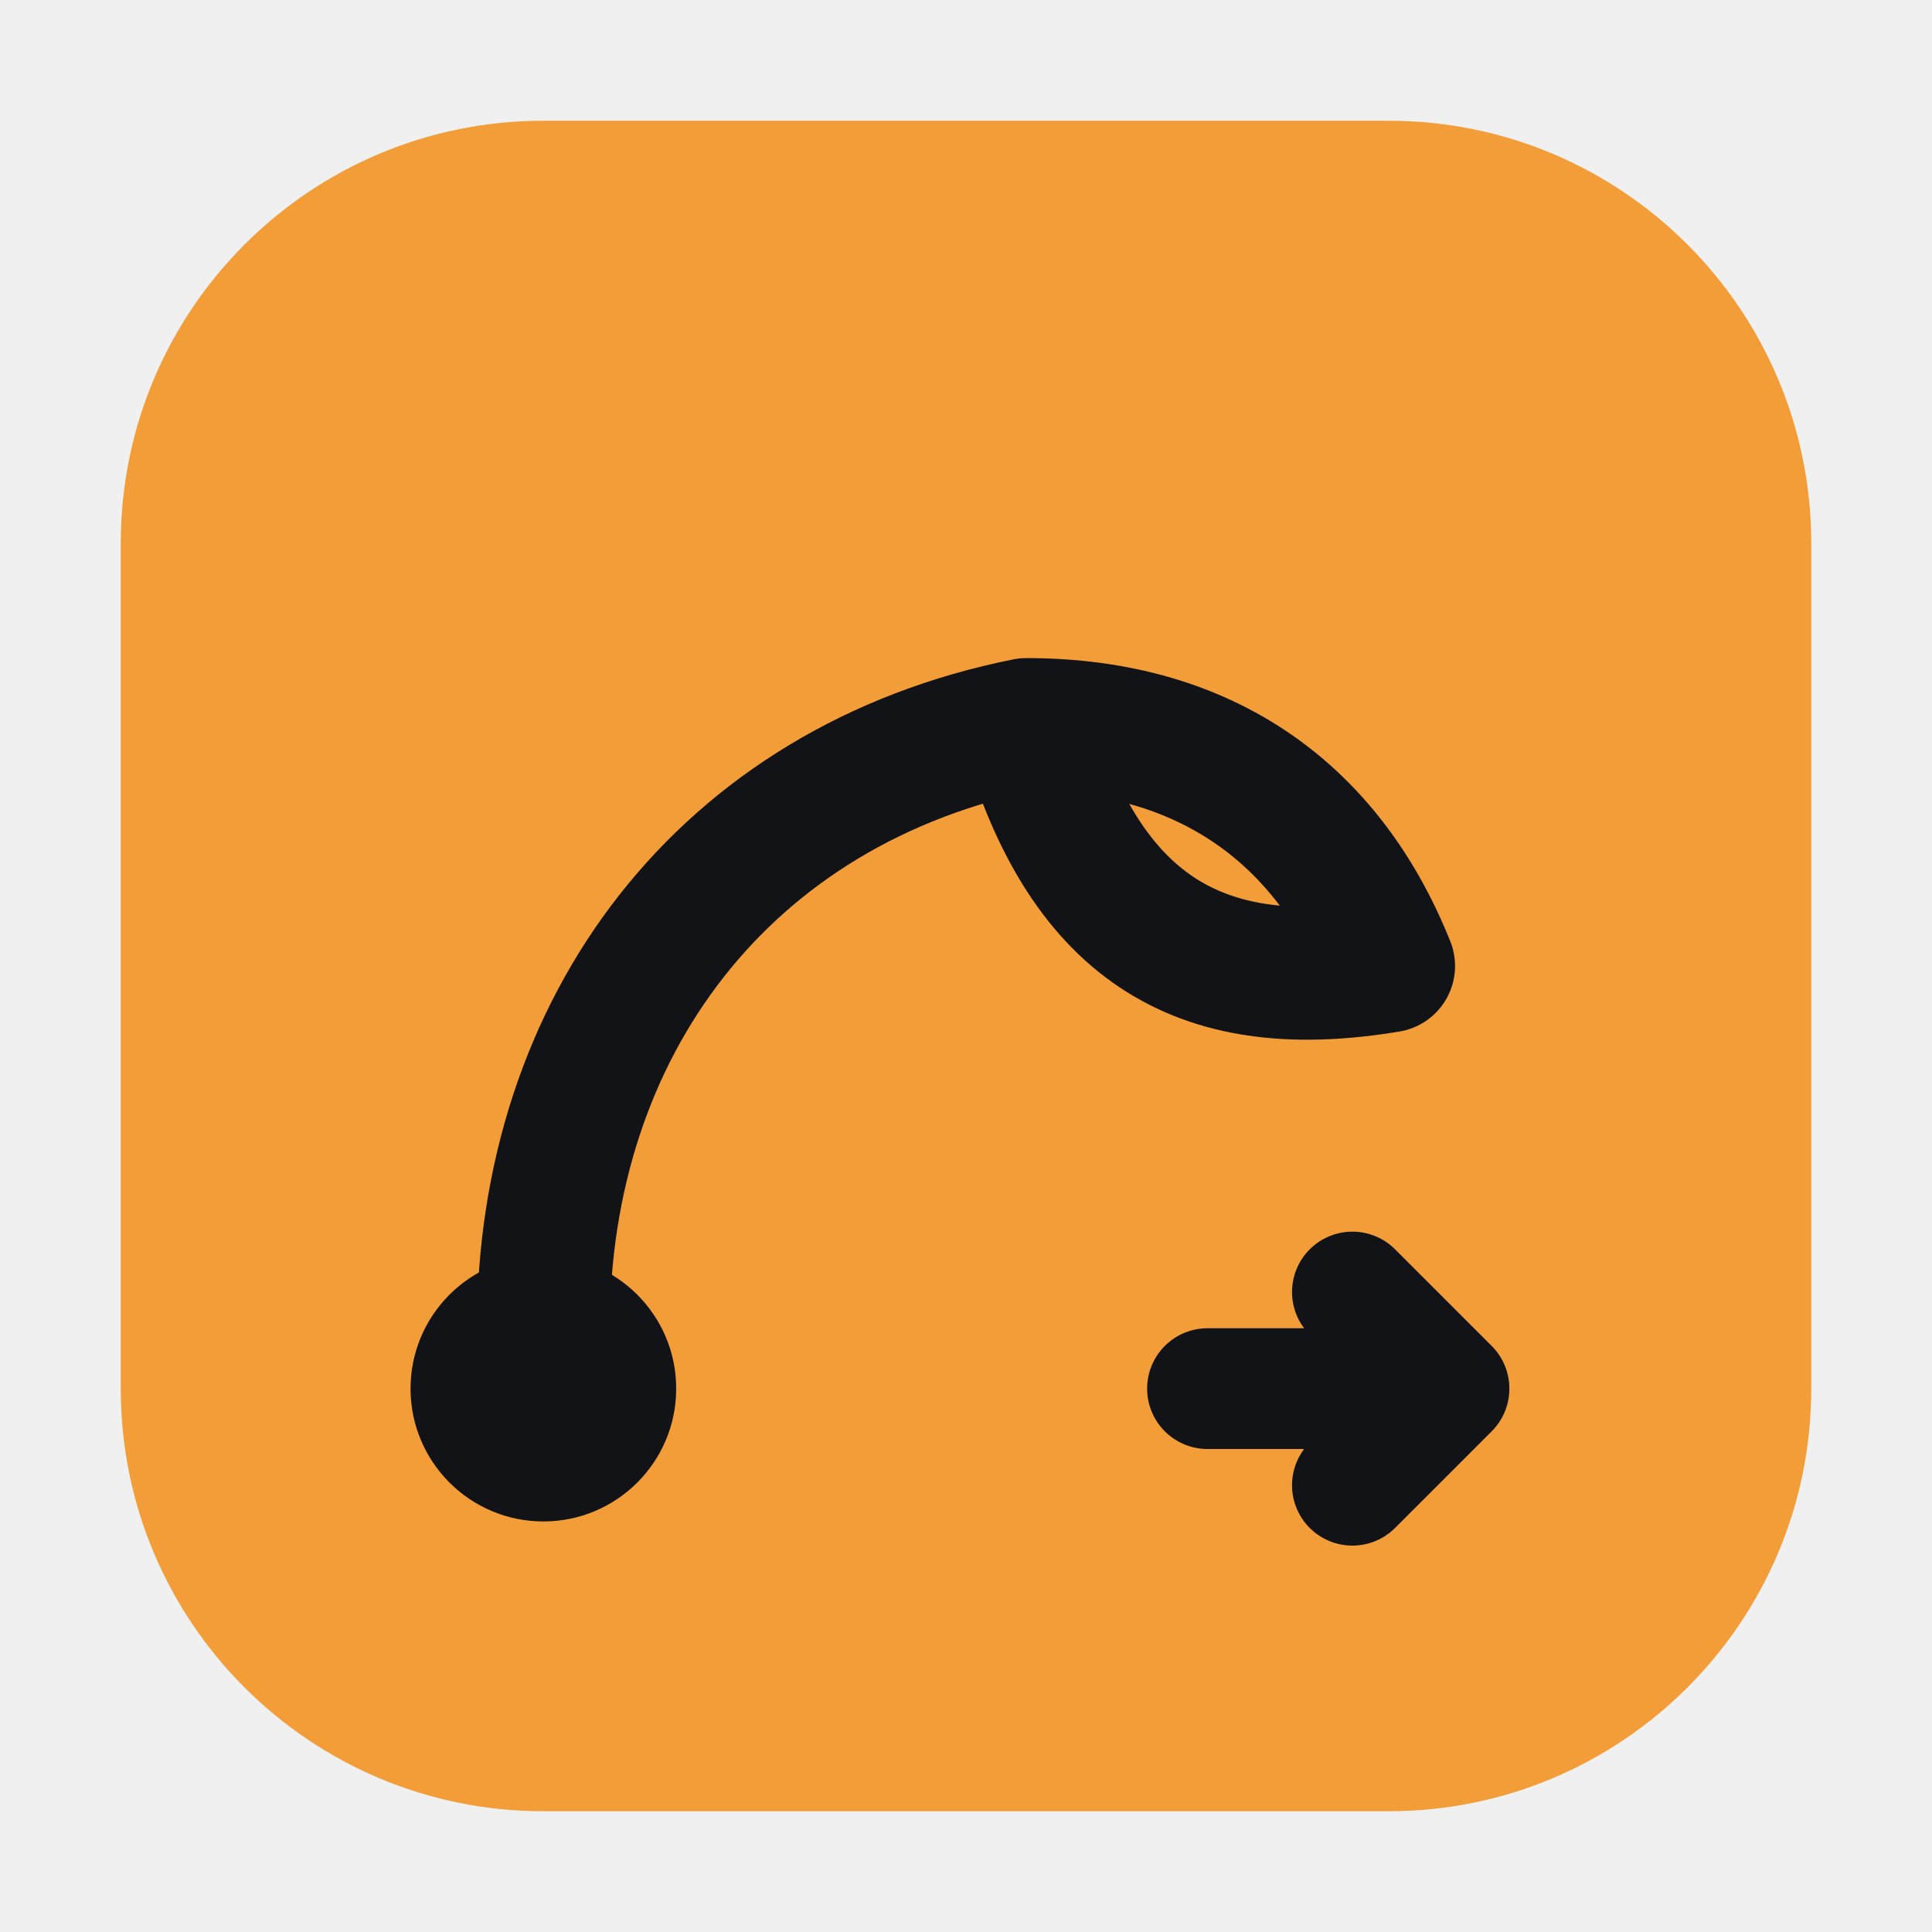
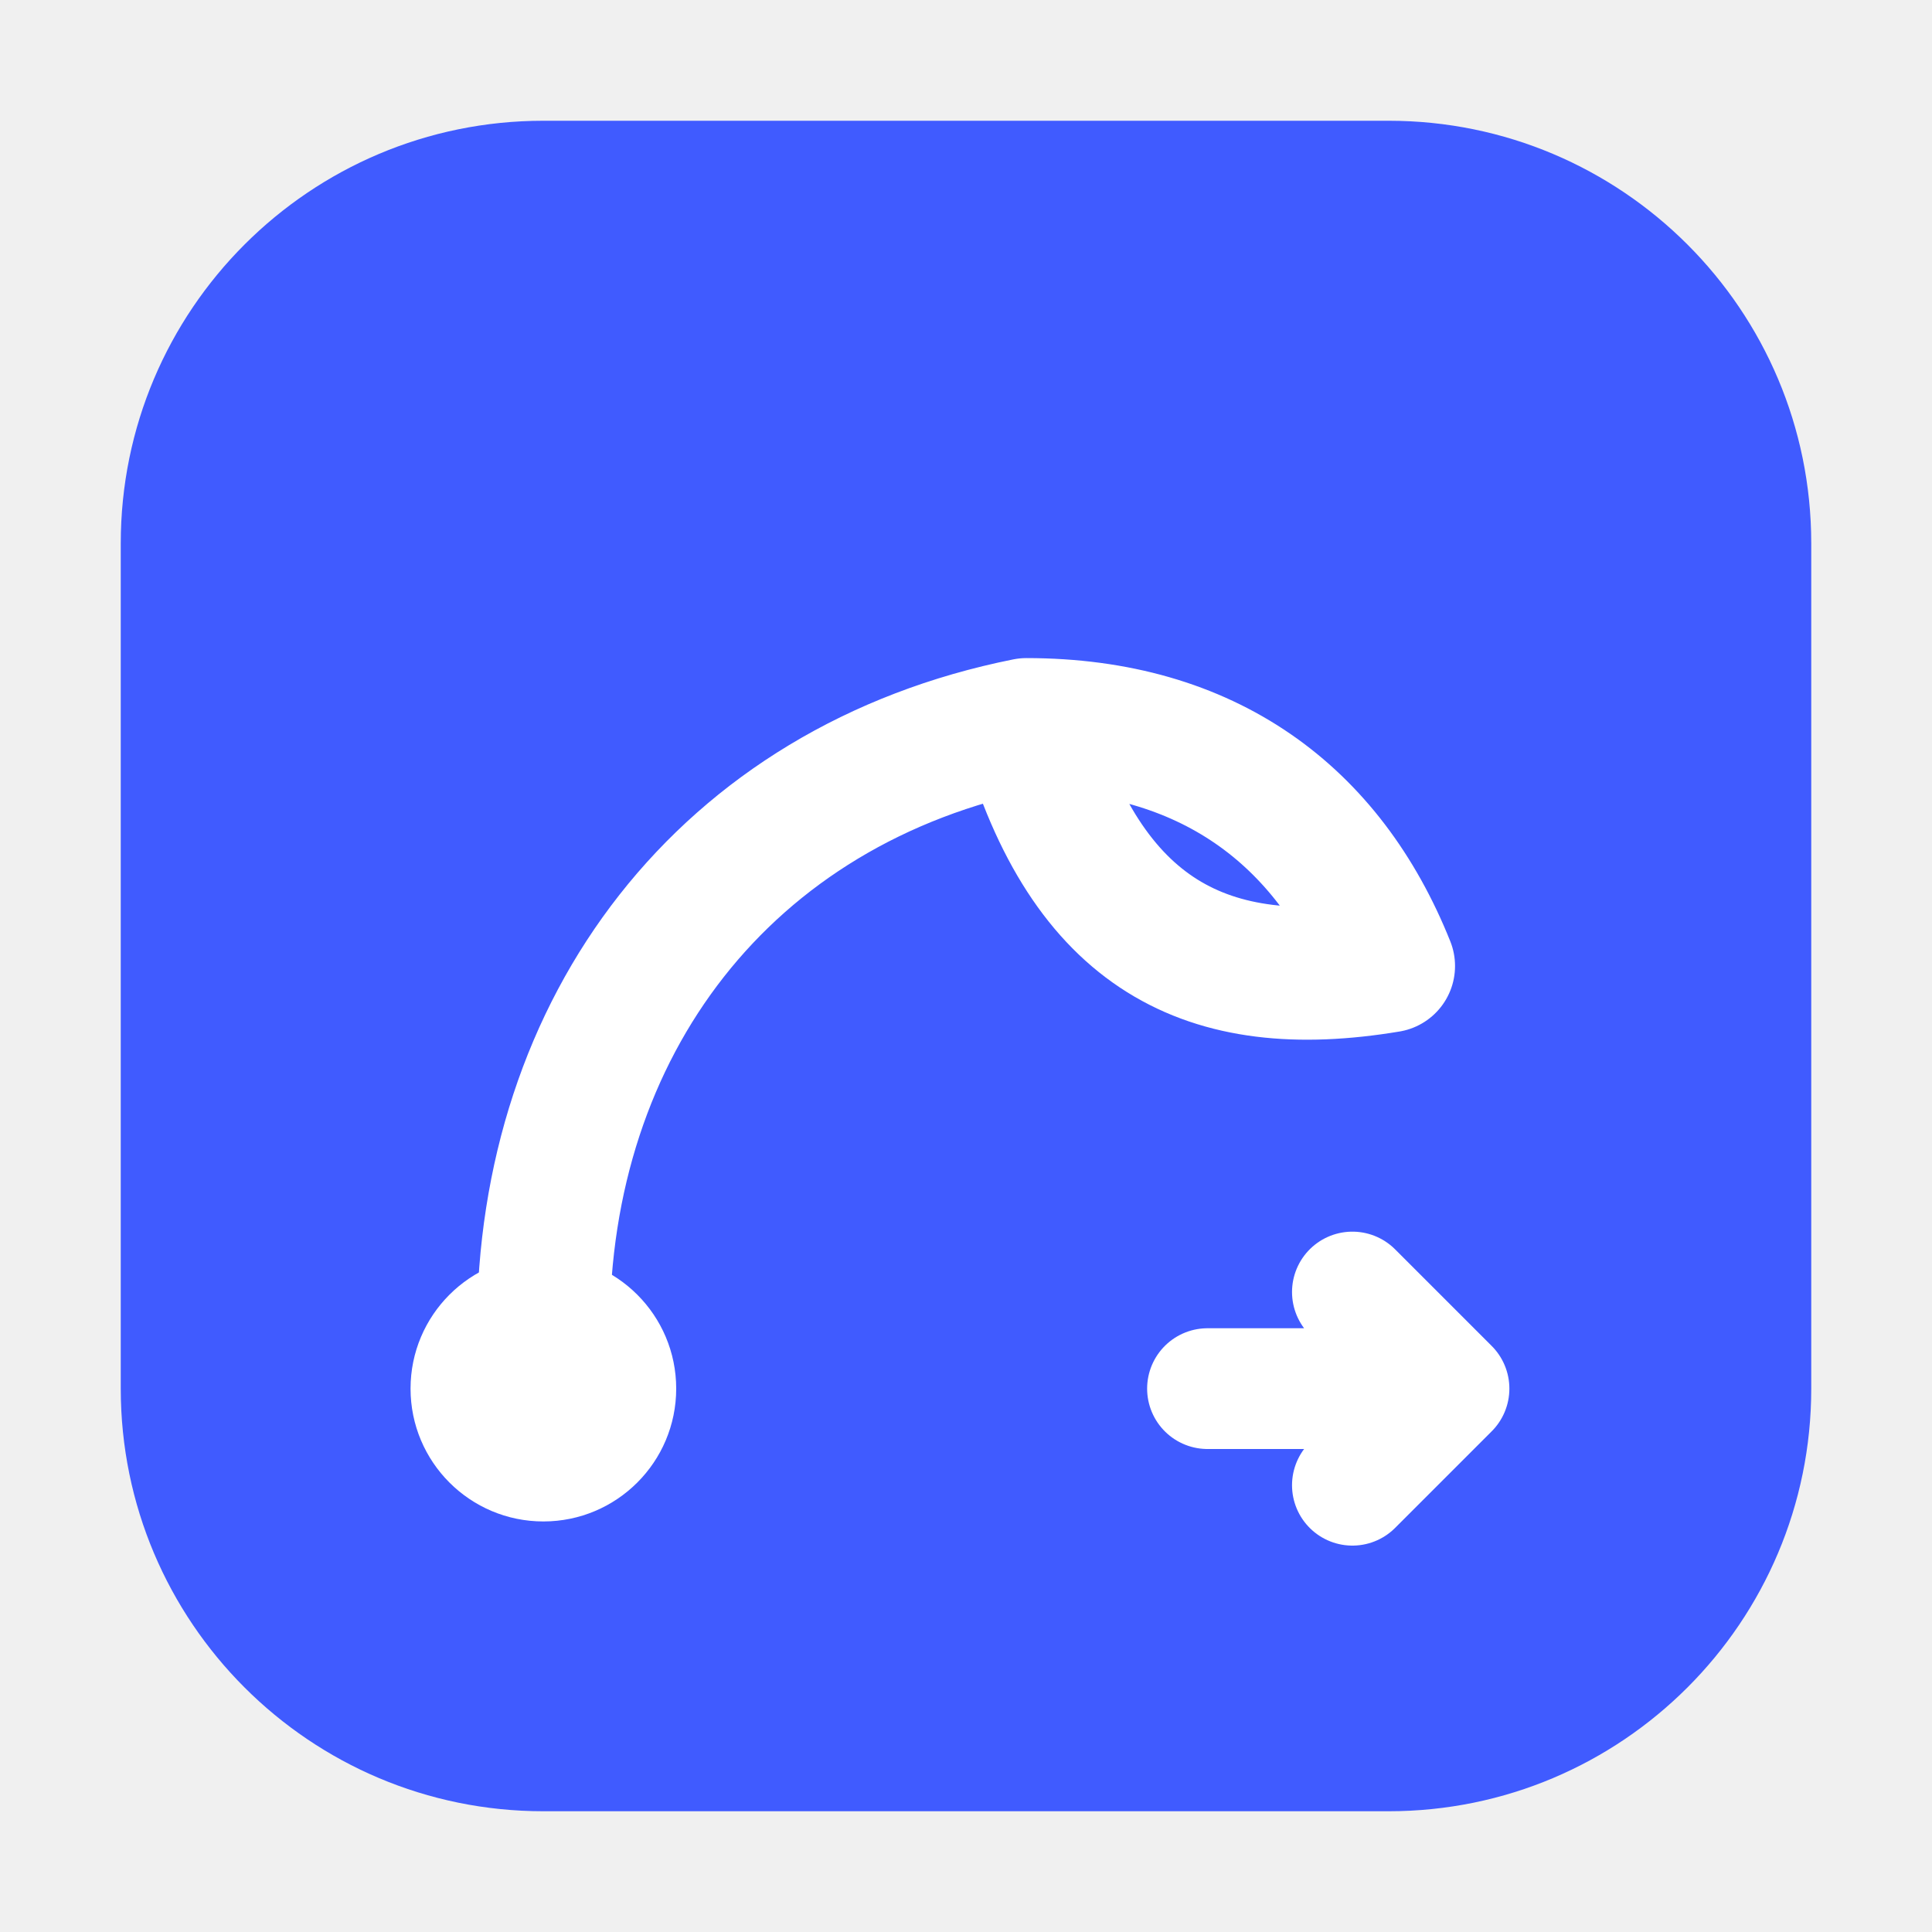
<svg xmlns="http://www.w3.org/2000/svg" width="1024" height="1024" viewBox="0 0 32 32">
-   <rect x="2" y="2" width="28" height="28" rx="7" fill="#f29d38" />
-   <path d="M9 22c0-5 3-9 8-10M17 12c3 0 5 1.5 6 4-3 .5-5-.5-6-4z" fill="none" stroke="#121316" stroke-width="2.2" stroke-linecap="round" stroke-linejoin="round" />
-   <circle cx="9" cy="23" r="2.2" fill="#121316" />
-   <path d="M20 23h4m0 0-1.6-1.6M24 23l-1.6 1.6" fill="none" stroke="#121316" stroke-width="2" stroke-linecap="round" stroke-linejoin="round" />
+   <rect x="2" y="2" width="28" height="28" rx="7" fill="#405bff" />
+   <path d="M9 22c0-5 3-9 8-10M17 12c3 0 5 1.5 6 4-3 .5-5-.5-6-4z" fill="none" stroke="#ffffff" stroke-width="2.2" stroke-linecap="round" stroke-linejoin="round" />
+   <circle cx="9" cy="23" r="2.2" fill="#ffffff" />
+   <path d="M20 23h4m0 0-1.6-1.6M24 23l-1.6 1.6" fill="none" stroke="#ffffff" stroke-width="2" stroke-linecap="round" stroke-linejoin="round" />
</svg>
